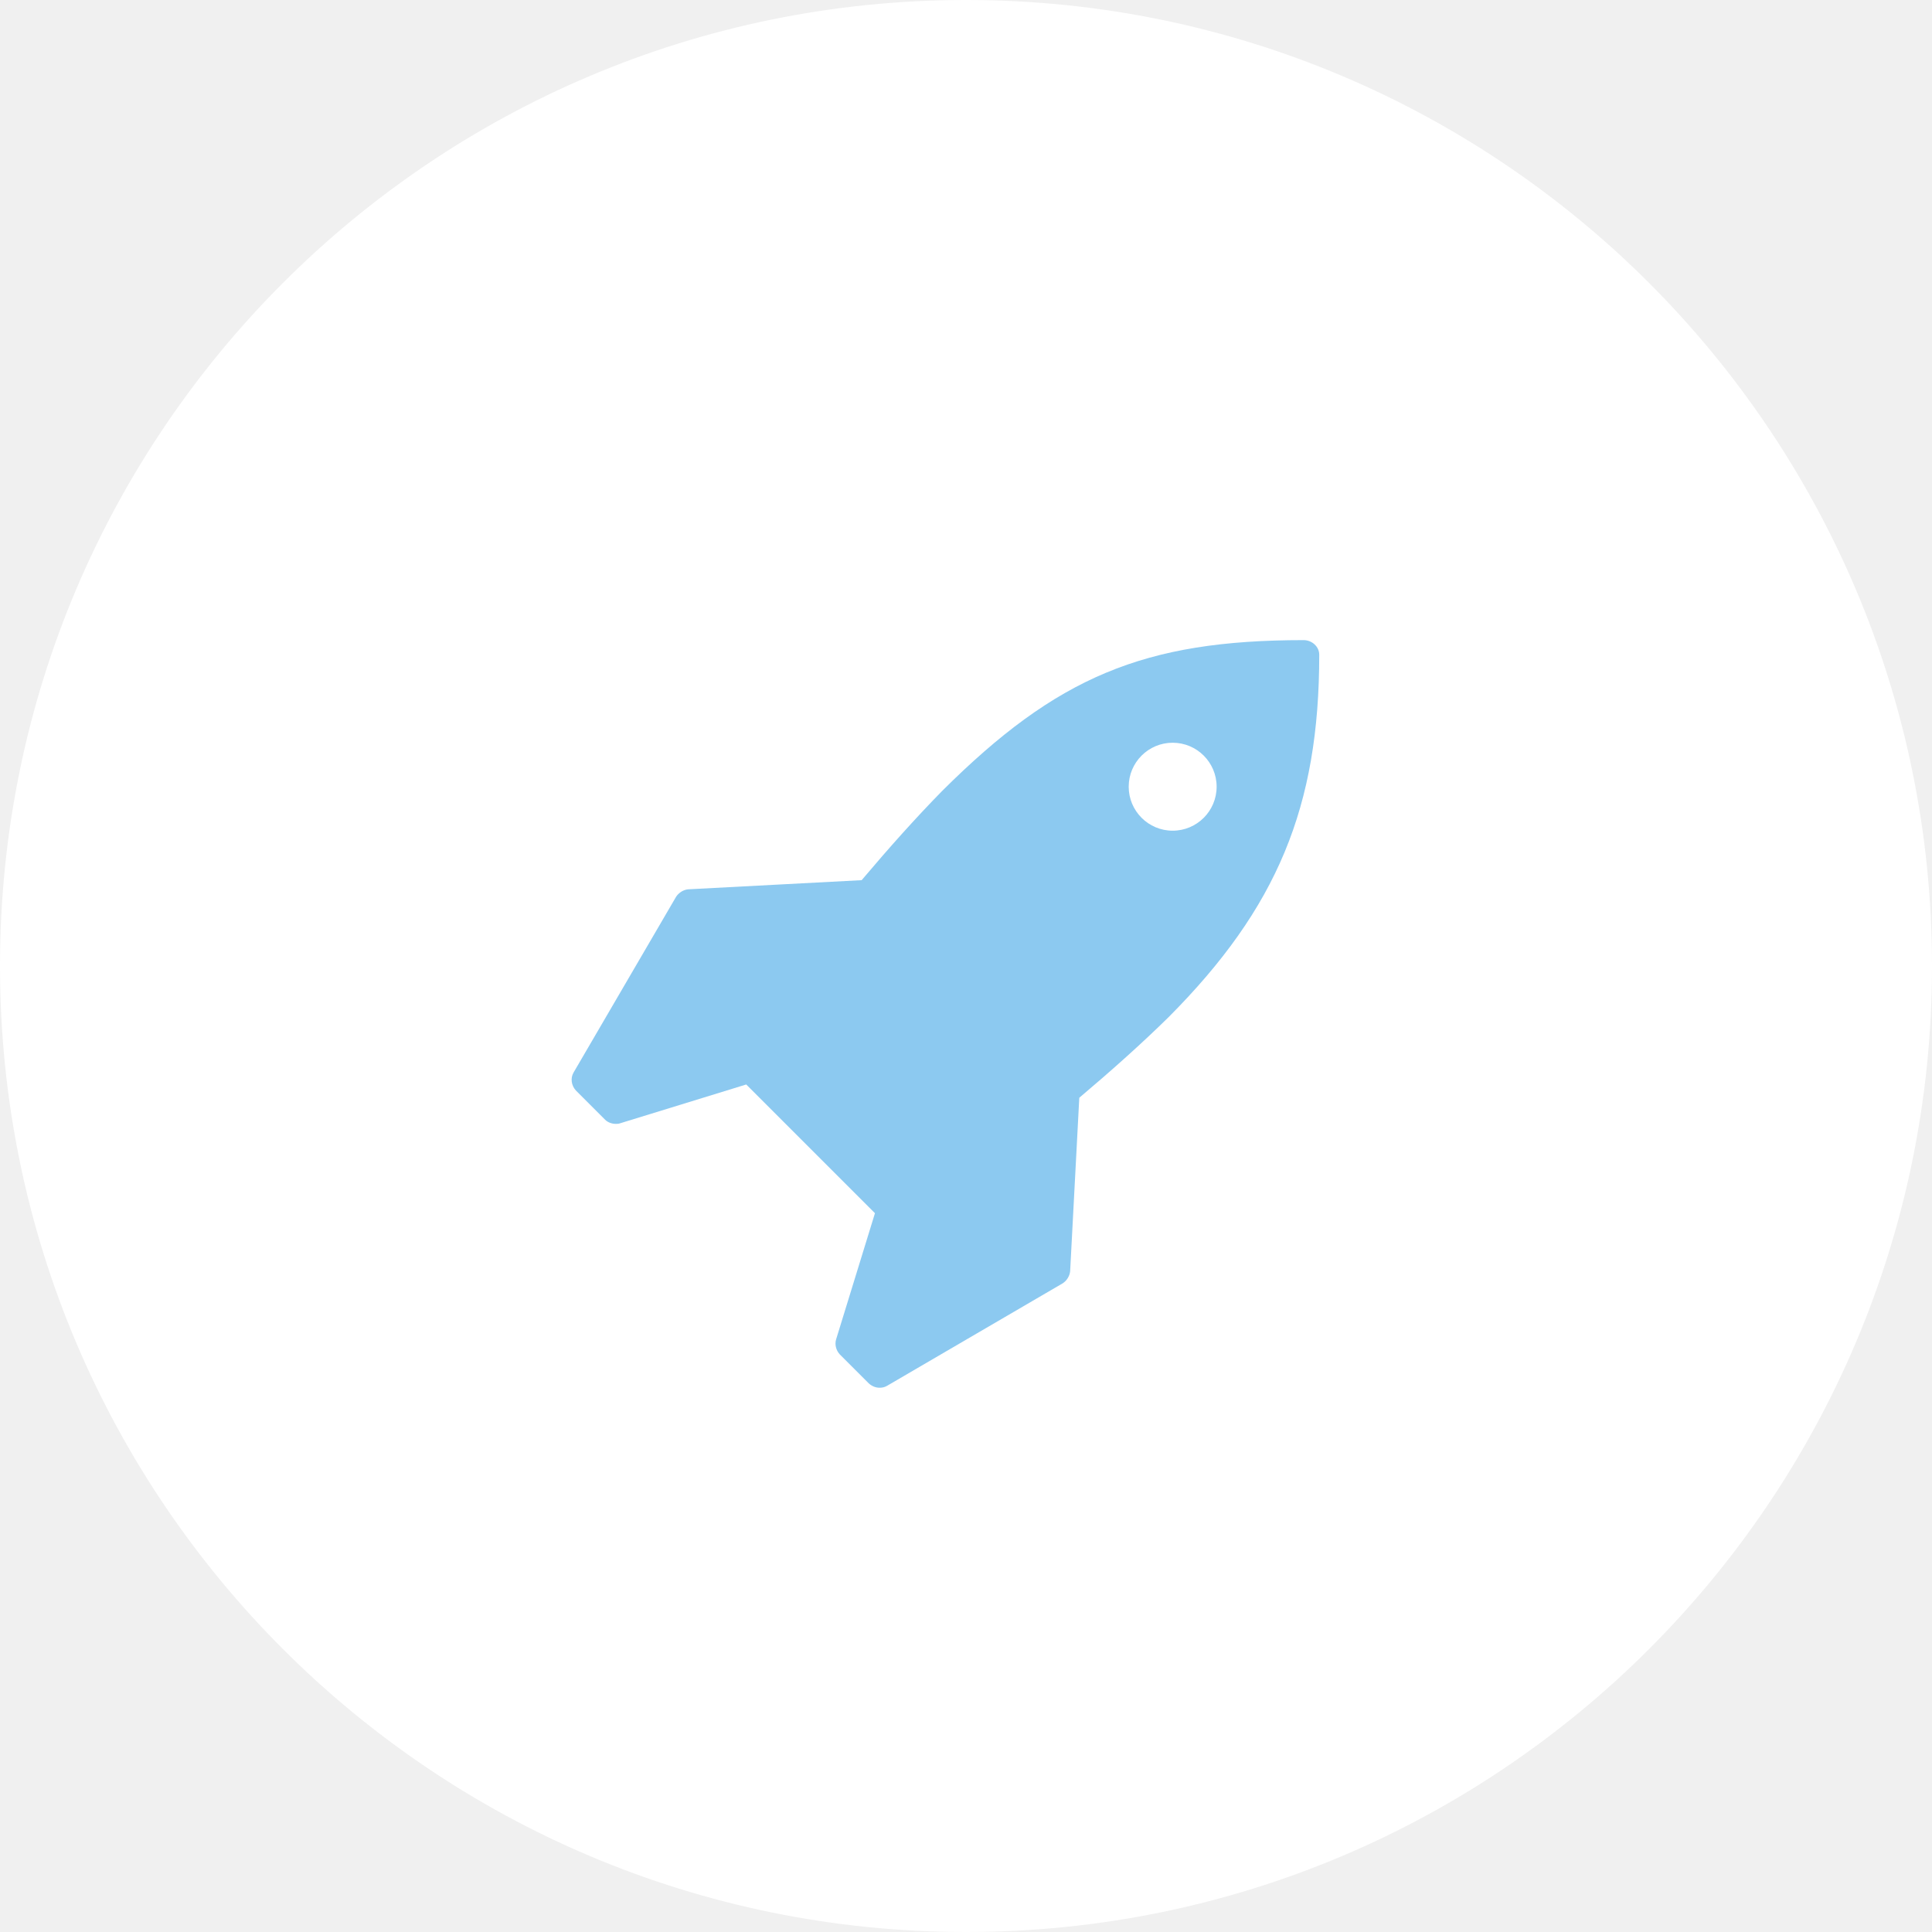
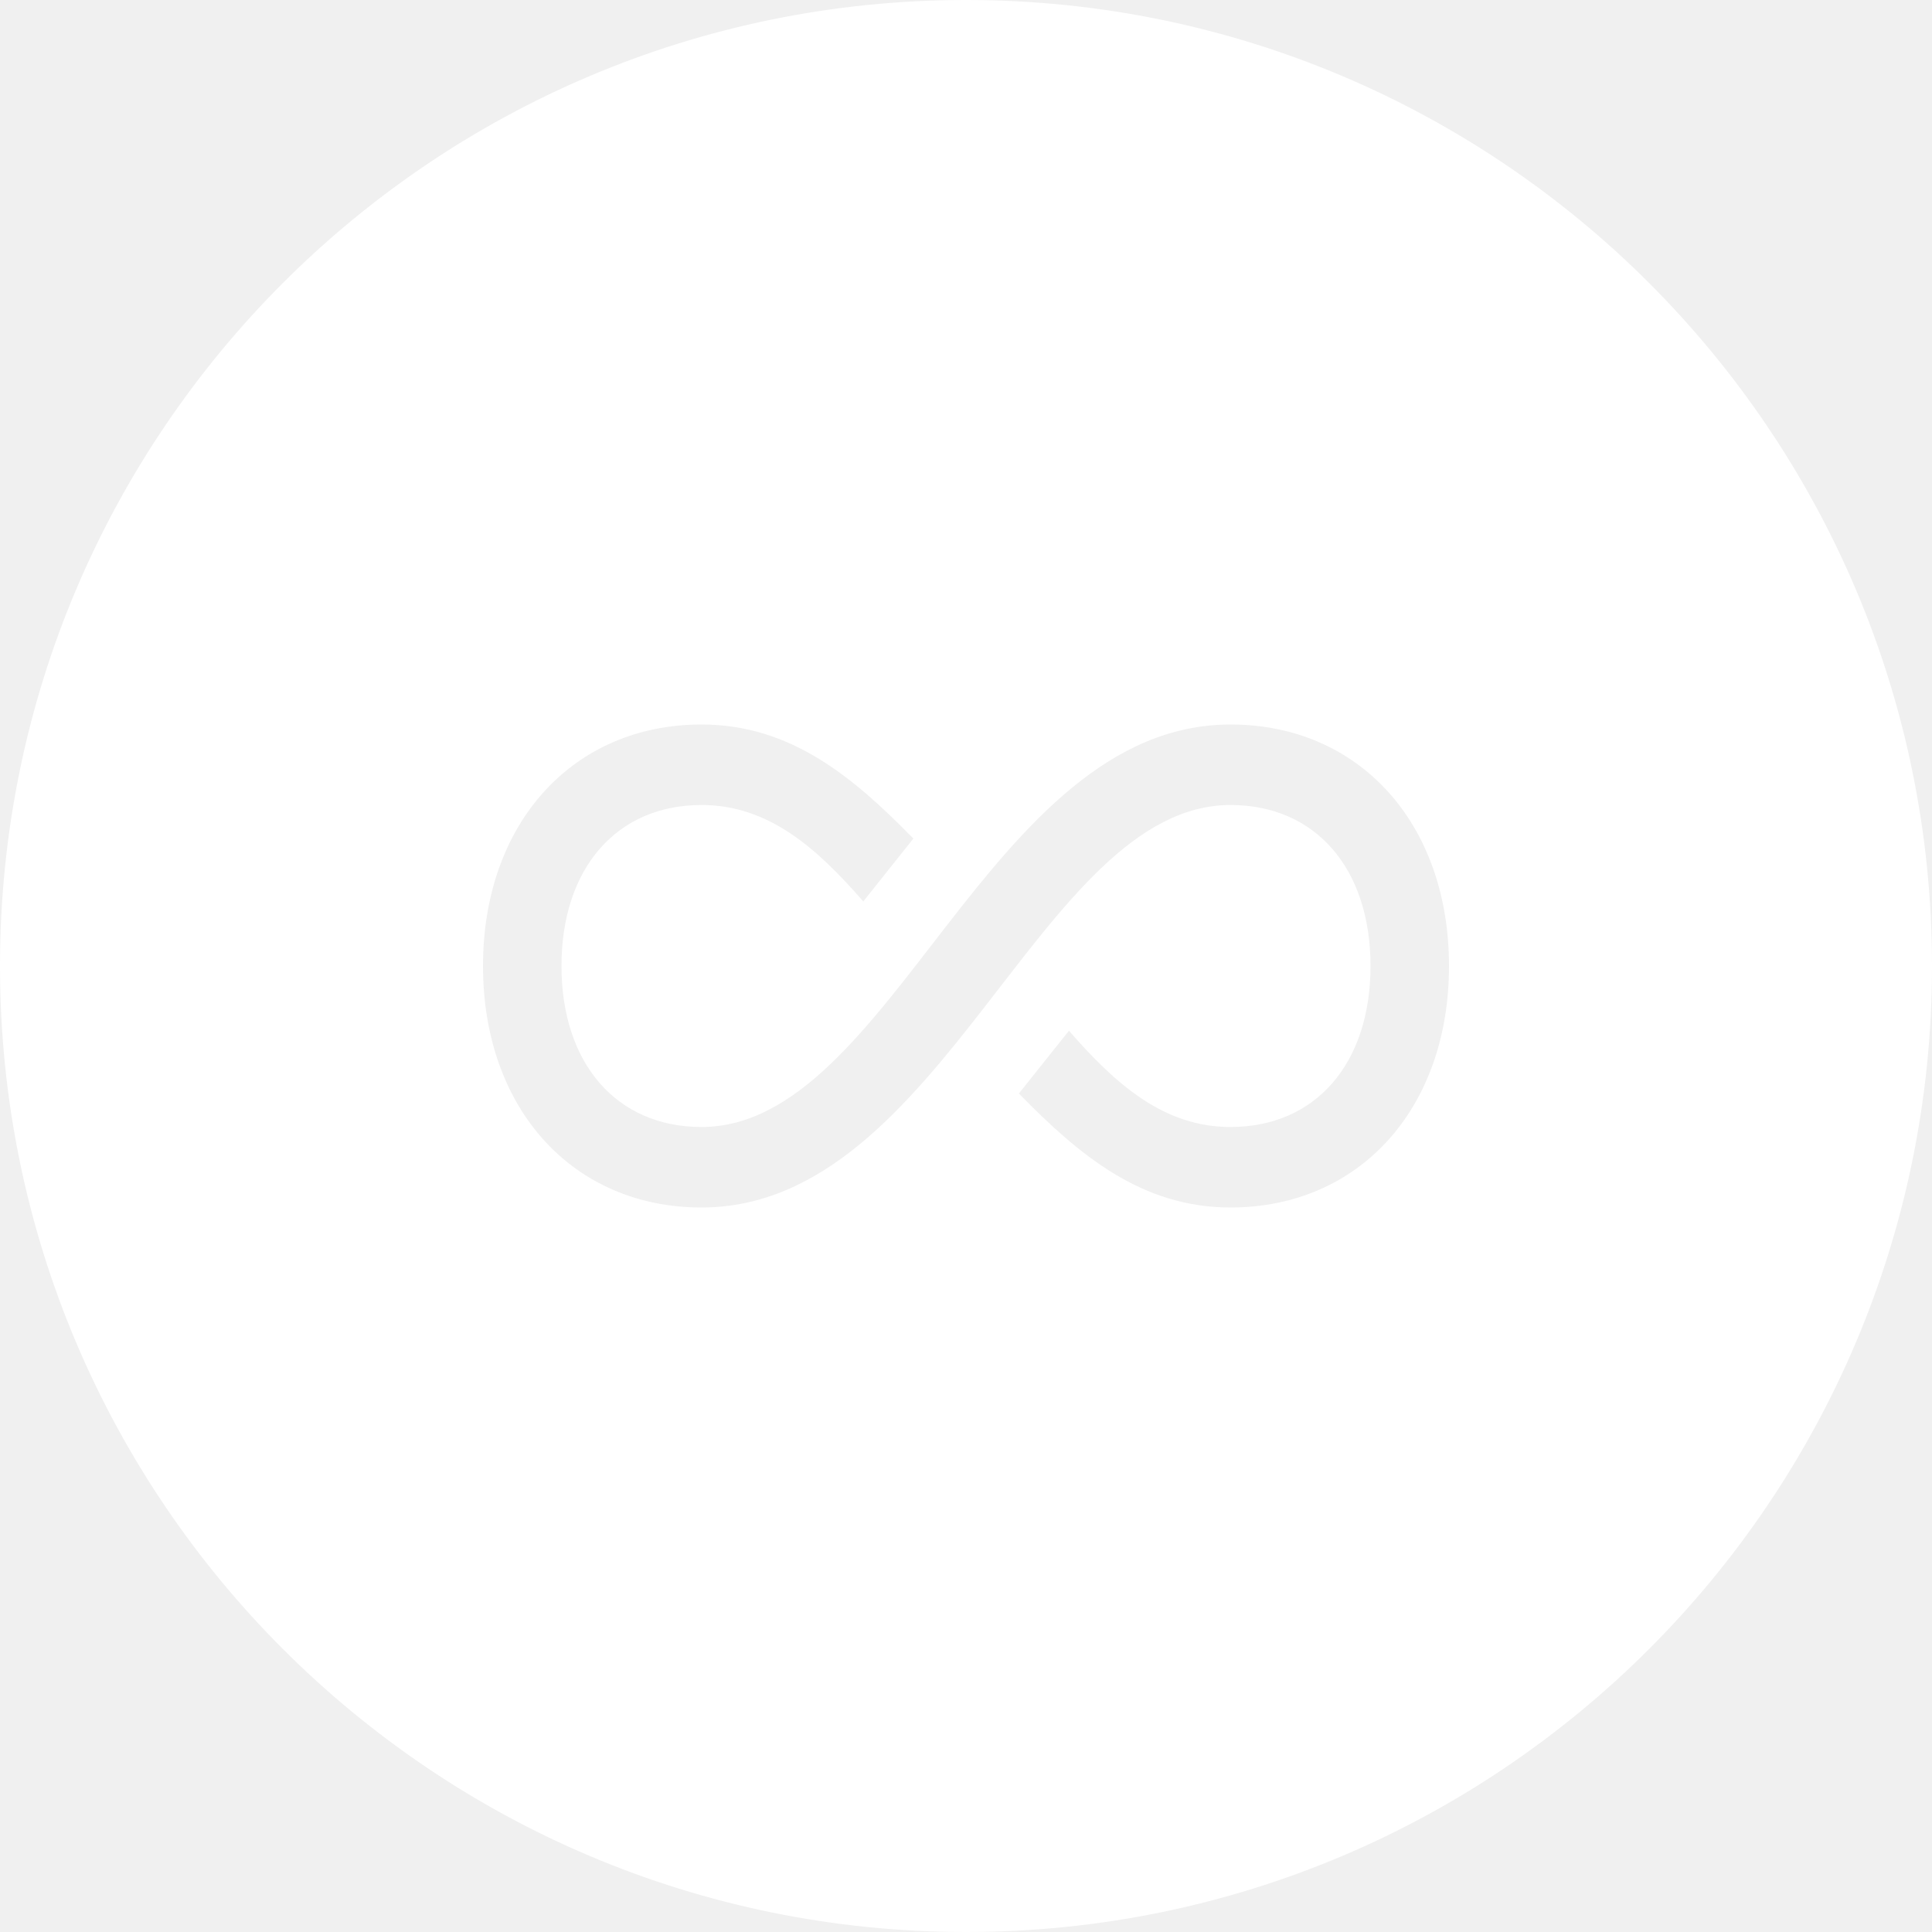
- <svg xmlns="http://www.w3.org/2000/svg" version="1.1" id="Layer_1" x="0px" y="0px" width="85px" height="85px" viewBox="0 0 80 80" enable-background="new 0 0 80 80" xml:space="preserve">
-   <g>
-     <path fill="#FFFFFF" d="M40,0c22.091,0,40,17.909,40,40S62.091,80,40,80S0,62.091,0,40S17.909,0,40,0z" />
-   </g>
-   <g>
-     <path fill="#8cc9f0" d="M50.378,32.576c0,1.005-0.815,1.821-1.821,1.821c-1.005,0-1.82-0.816-1.82-1.821    c0-1.005,0.815-1.821,1.82-1.821C49.563,30.755,50.378,31.571,50.378,32.576z M54.627,27.113c0-0.341-0.304-0.607-0.646-0.607    c-6.601,0-10.223,1.518-14.964,6.241c-1.081,1.1-2.2,2.352-3.338,3.699l-7.188,0.379c-0.19,0.019-0.379,0.133-0.493,0.304    l-4.249,7.284c-0.133,0.228-0.095,0.53,0.095,0.739l1.214,1.215c0.114,0.113,0.285,0.17,0.437,0.17c0.057,0,0.114,0,0.17-0.02    l5.235-1.611l5.33,5.33l-1.612,5.236c-0.057,0.209,0,0.437,0.152,0.606l1.214,1.214c0.133,0.114,0.284,0.171,0.436,0.171    c0.114,0,0.208-0.021,0.304-0.075l7.283-4.25c0.171-0.113,0.284-0.304,0.305-0.492l0.379-7.19c1.347-1.138,2.599-2.257,3.699-3.339    C52.882,37.603,54.627,33.411,54.627,27.113z" />
-   </g>
+ <svg xmlns="http://www.w3.org/2000/svg" width="120" height="120" viewBox="0 0 120 120" fill="none">
+   <path d="M60 0C26.865 0 0 26.865 0 60C0 93.135 26.865 120 60 120C93.135 120 120 93.135 120 60C120 26.865 93.135 0 60 0ZM76.43 75C70.91 75 67.03 71.75 63.285 67.92L66.395 64.02C69.28 67.33 72.27 70 76.43 70C81.715 70 85.125 66.055 85.125 60C85.125 53.945 81.71 50 76.43 50C64.59 50 58.585 75 43.575 75C35.58 75 30 68.865 30 60C30 51.135 35.58 45 43.575 45C49.1 45 52.98 48.25 56.73 52.085L53.62 55.99C50.73 52.675 47.74 50 43.575 50C38.29 50 34.875 53.945 34.875 60C34.875 66.055 38.295 70 43.575 70C55.395 70 61.385 45 76.43 45C84.425 45 90 51.135 90 60C90 68.865 84.425 75 76.43 75V75Z" fill="white" />
</svg>
